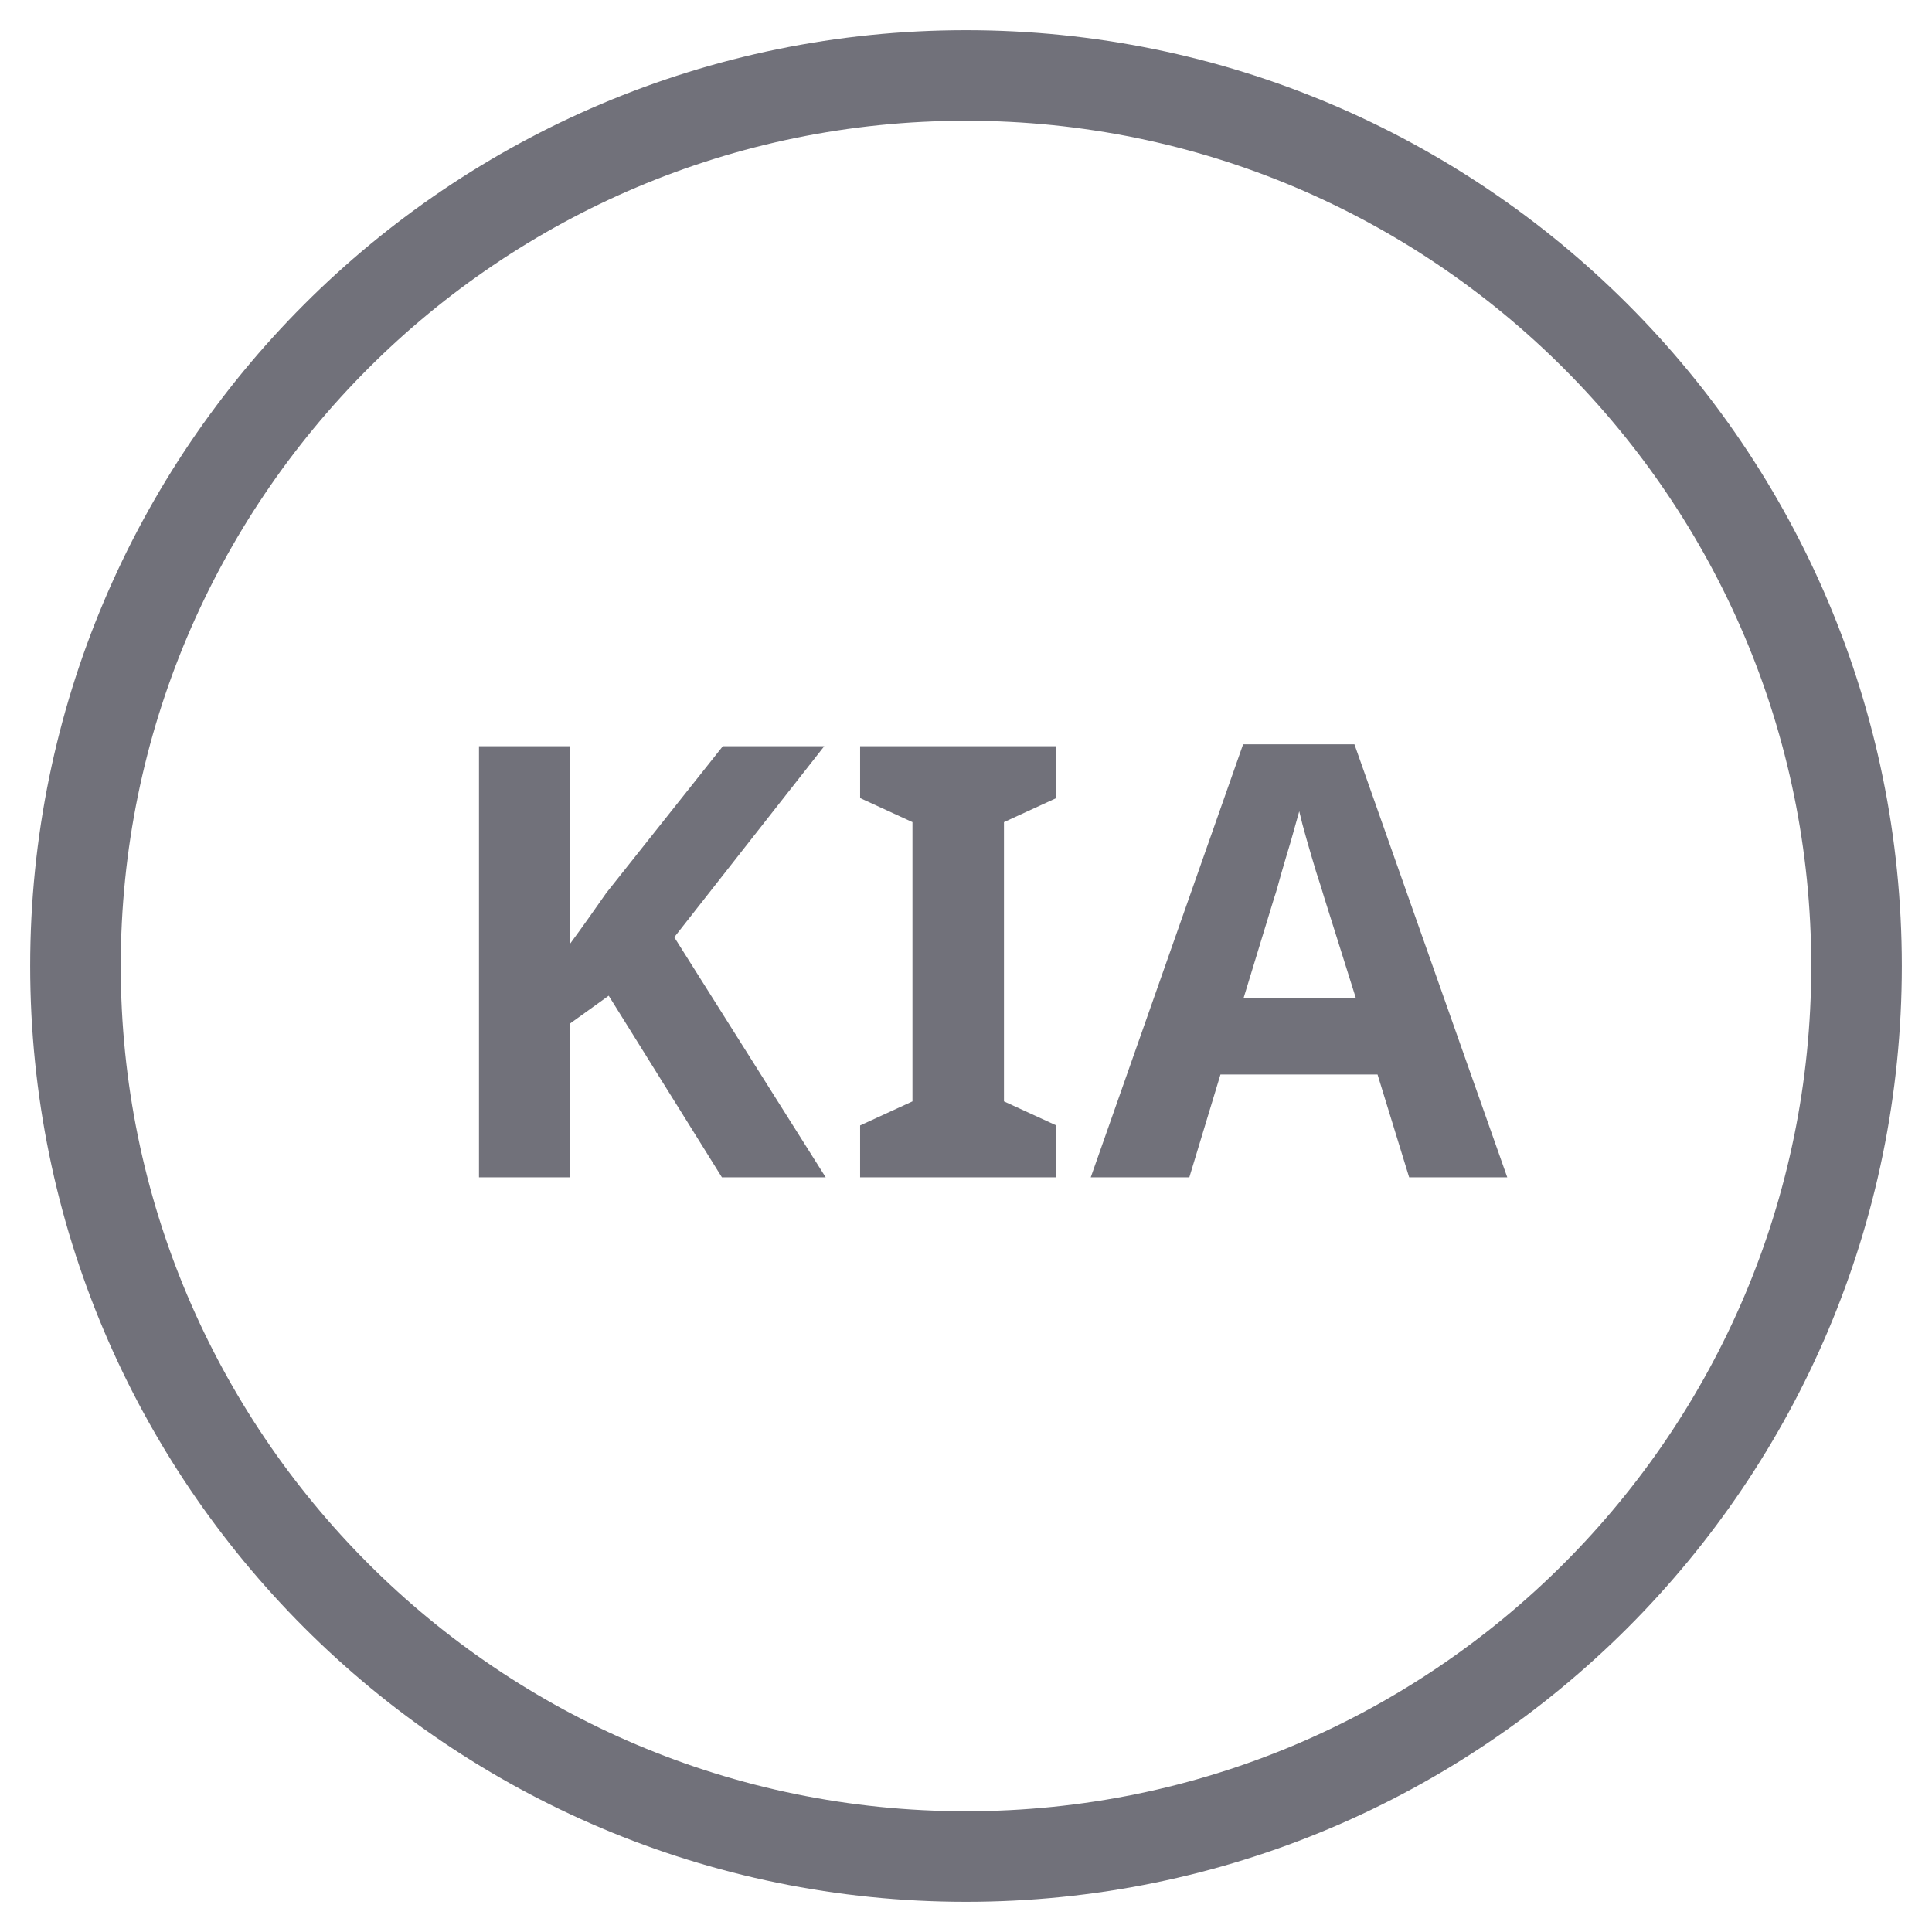
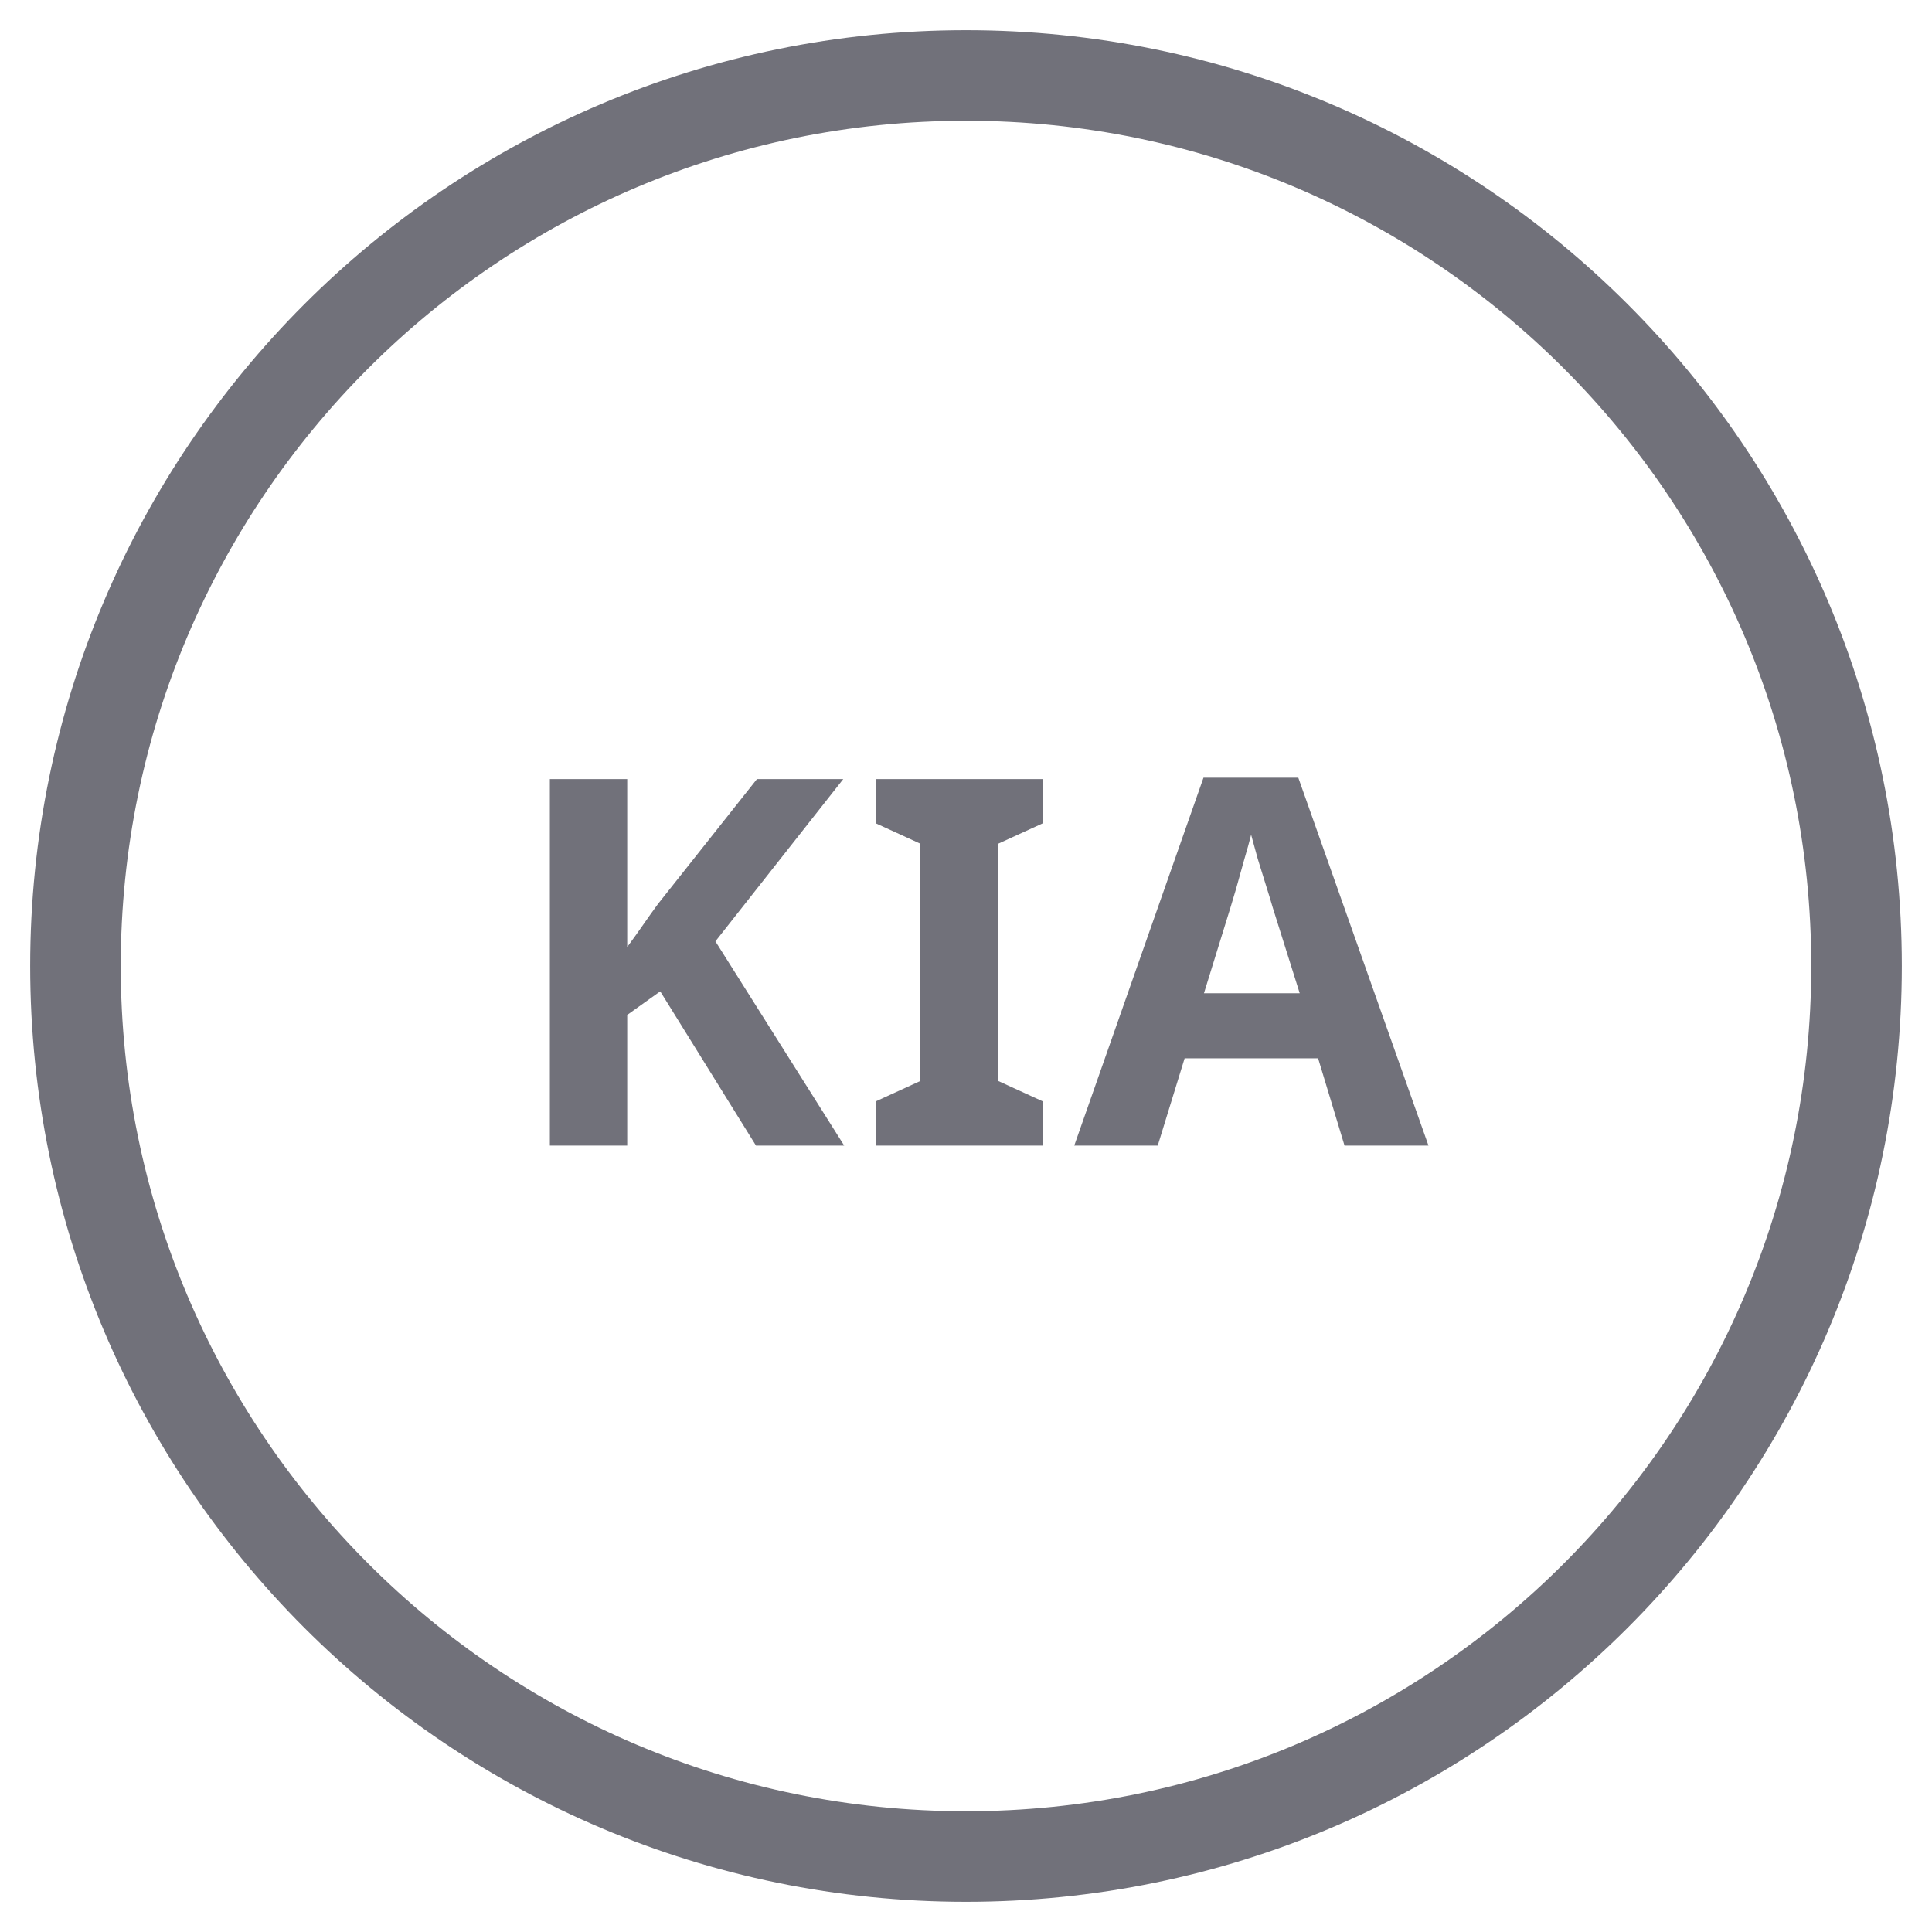
<svg xmlns="http://www.w3.org/2000/svg" viewBox="0 0 64 64" color="#71717a">
  <circle cx="32" cy="32" r="29.5" fill="none" stroke="currentColor" stroke-width="3" />
-   <text x="32" y="32" dy=".35em" text-anchor="middle" fill="currentColor" font-family="'Segoe UI Variable Display','Segoe UI',system-ui,sans-serif" font-size="20" font-weight="600" letter-spacing=".5">KIA</text>
+   <text x="32" y="32" dy=".35em" text-anchor="middle" fill="currentColor" font-family="'Segoe UI Variable Display','Segoe UI',system-ui,sans-serif" font-size="17" font-weight="600" letter-spacing=".5">KIA</text>
</svg>
